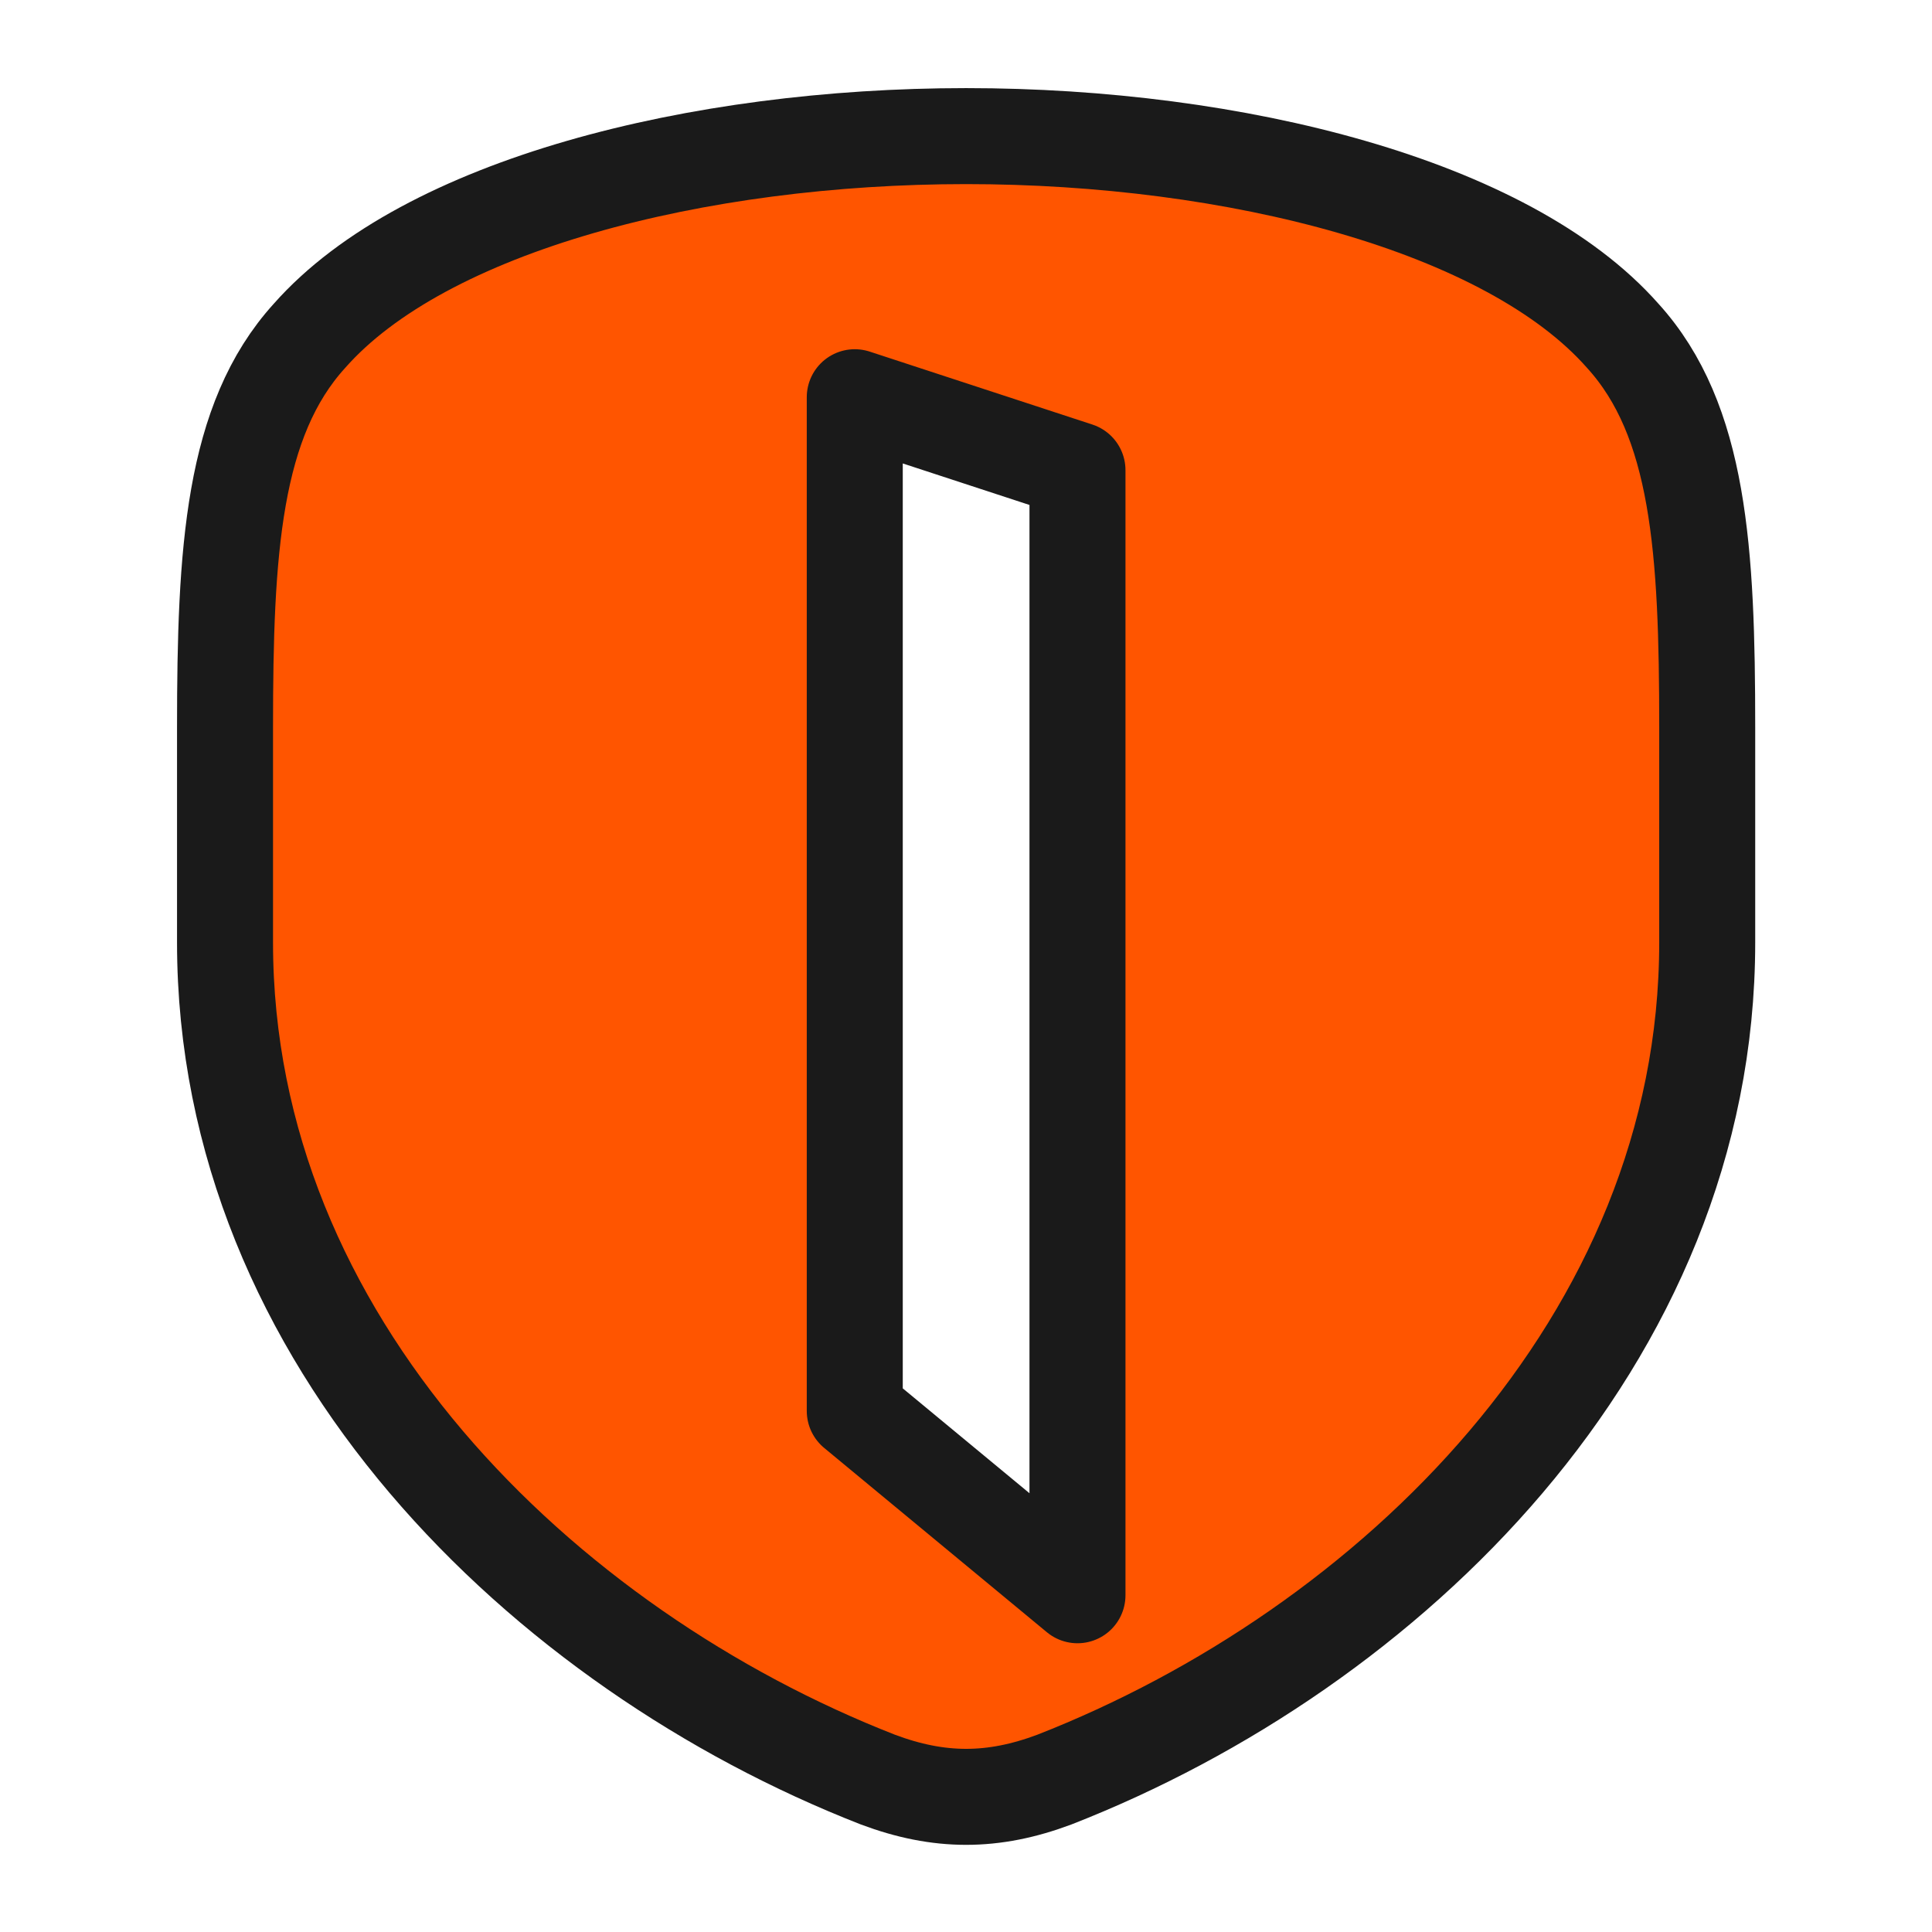
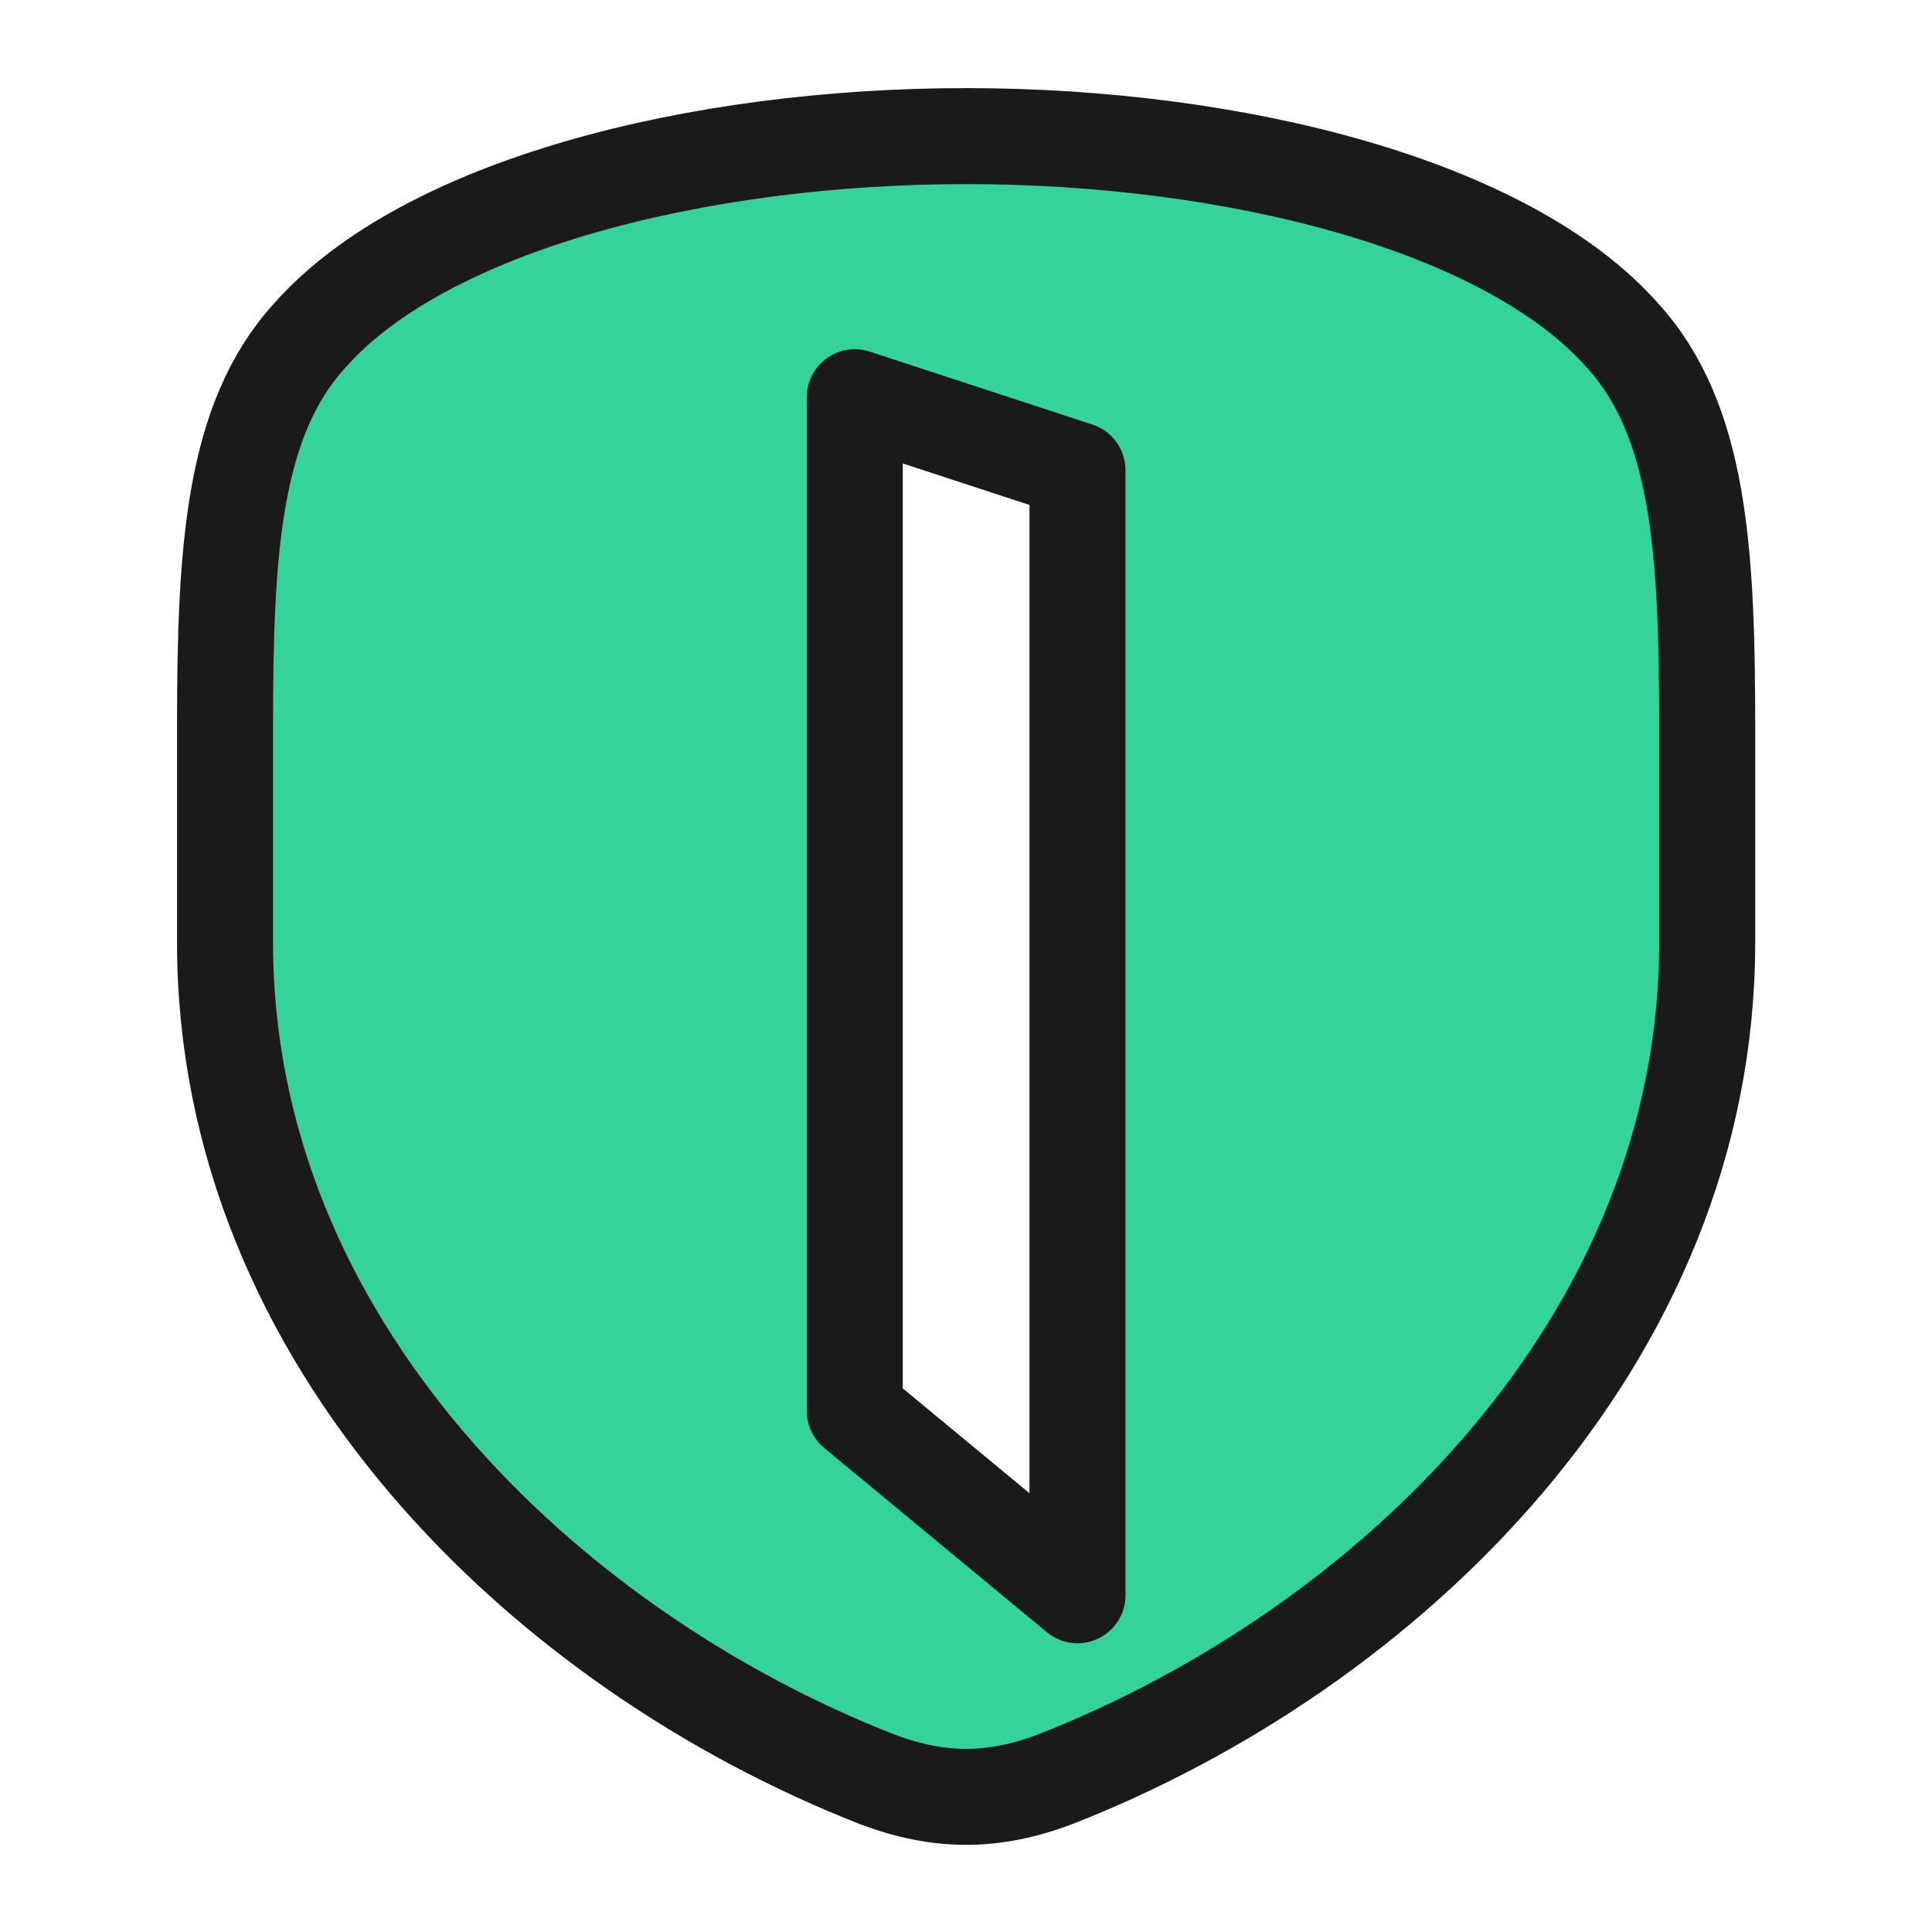
<svg xmlns="http://www.w3.org/2000/svg" width="32" height="32" viewBox="0 0 32 32" fill="none">
  <g transform="translate(3.6 2) scale(0.0636)">
-     <path fill="#FF5500" stroke="#1a1a1a" stroke-width="25" stroke-linejoin="round" fill-rule="evenodd" clip-rule="evenodd" d="M 195 4 C 265 4, 336 22, 366 56 C 386 78, 388 112, 388 158 L 388 214 C 388 318, 305 398, 218 432 C 202 438, 188 438, 172 432 C 85 398, 2 318, 2 214 L 2 158 C 2 112, 4 78, 24 56 C 54 22, 125 4, 195 4 Z M 166 72 L 224 91 L 224 384 L 166 336 Z" />
+     <path fill="#34d399" stroke="#1a1a1a" stroke-width="25" stroke-linejoin="round" fill-rule="evenodd" clip-rule="evenodd" d="M 195 4 C 265 4, 336 22, 366 56 C 386 78, 388 112, 388 158 L 388 214 C 388 318, 305 398, 218 432 C 202 438, 188 438, 172 432 C 85 398, 2 318, 2 214 L 2 158 C 2 112, 4 78, 24 56 C 54 22, 125 4, 195 4 Z M 166 72 L 224 91 L 224 384 L 166 336 Z" />
  </g>
</svg>
